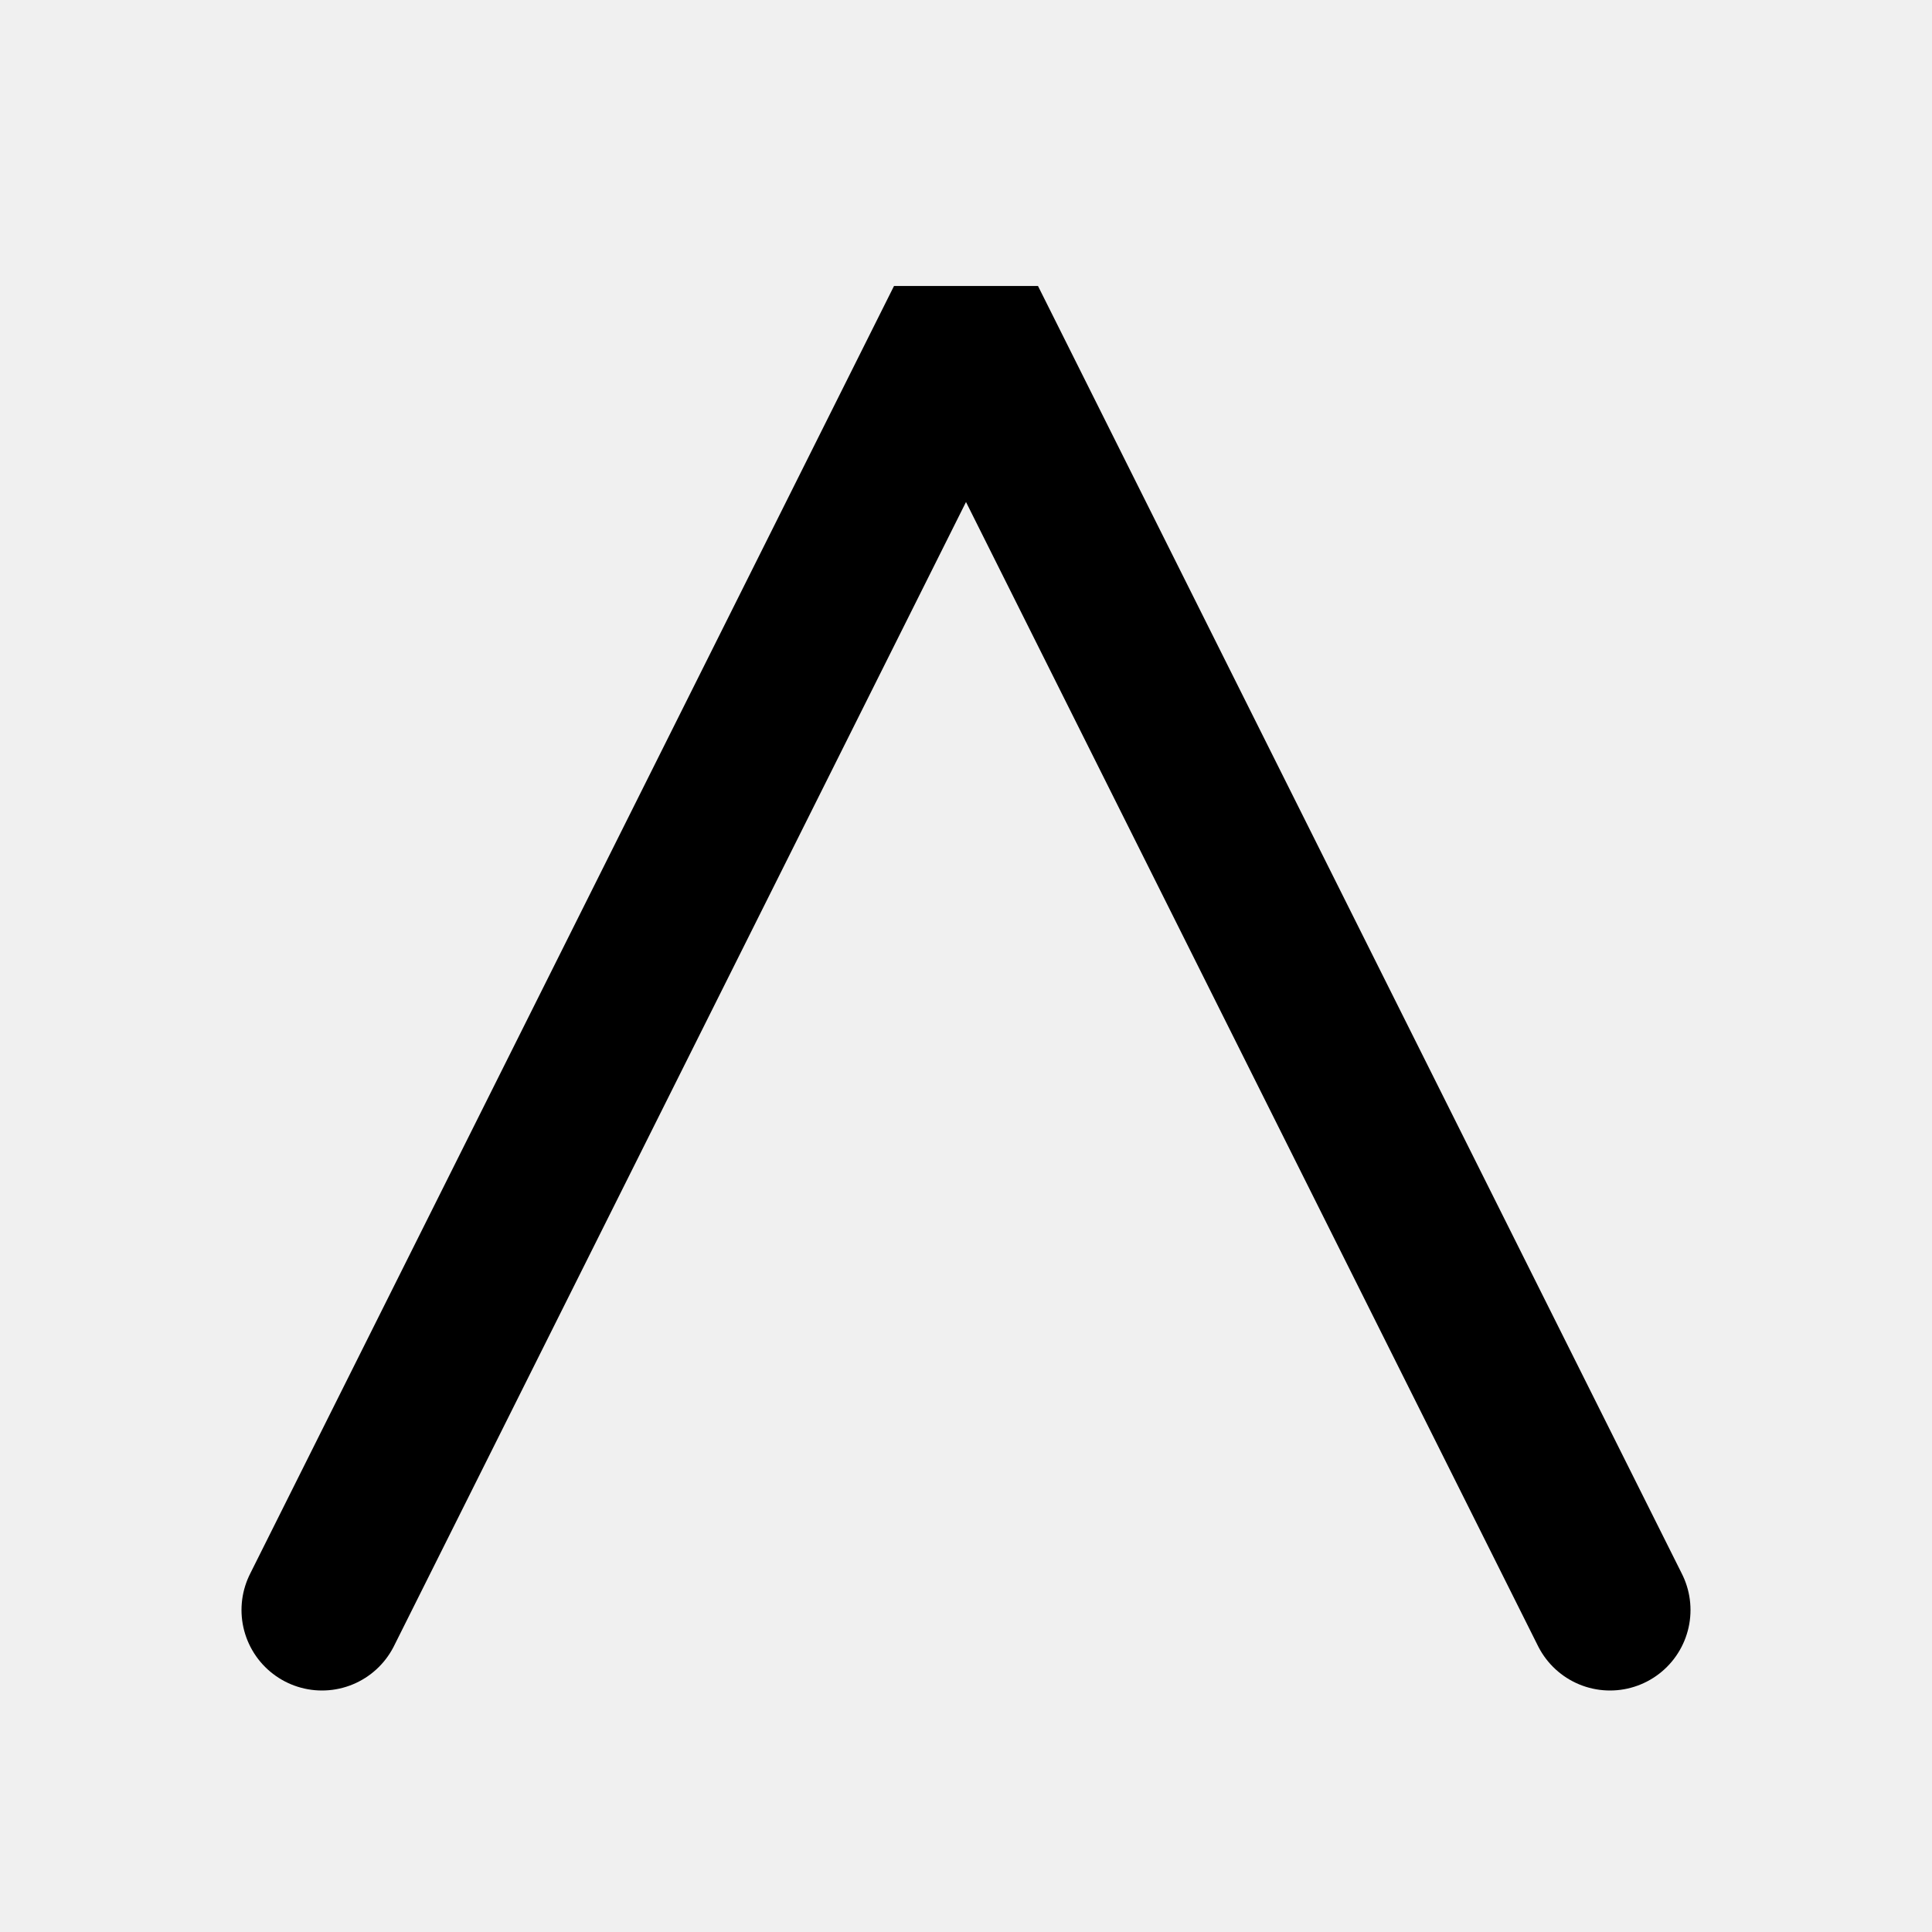
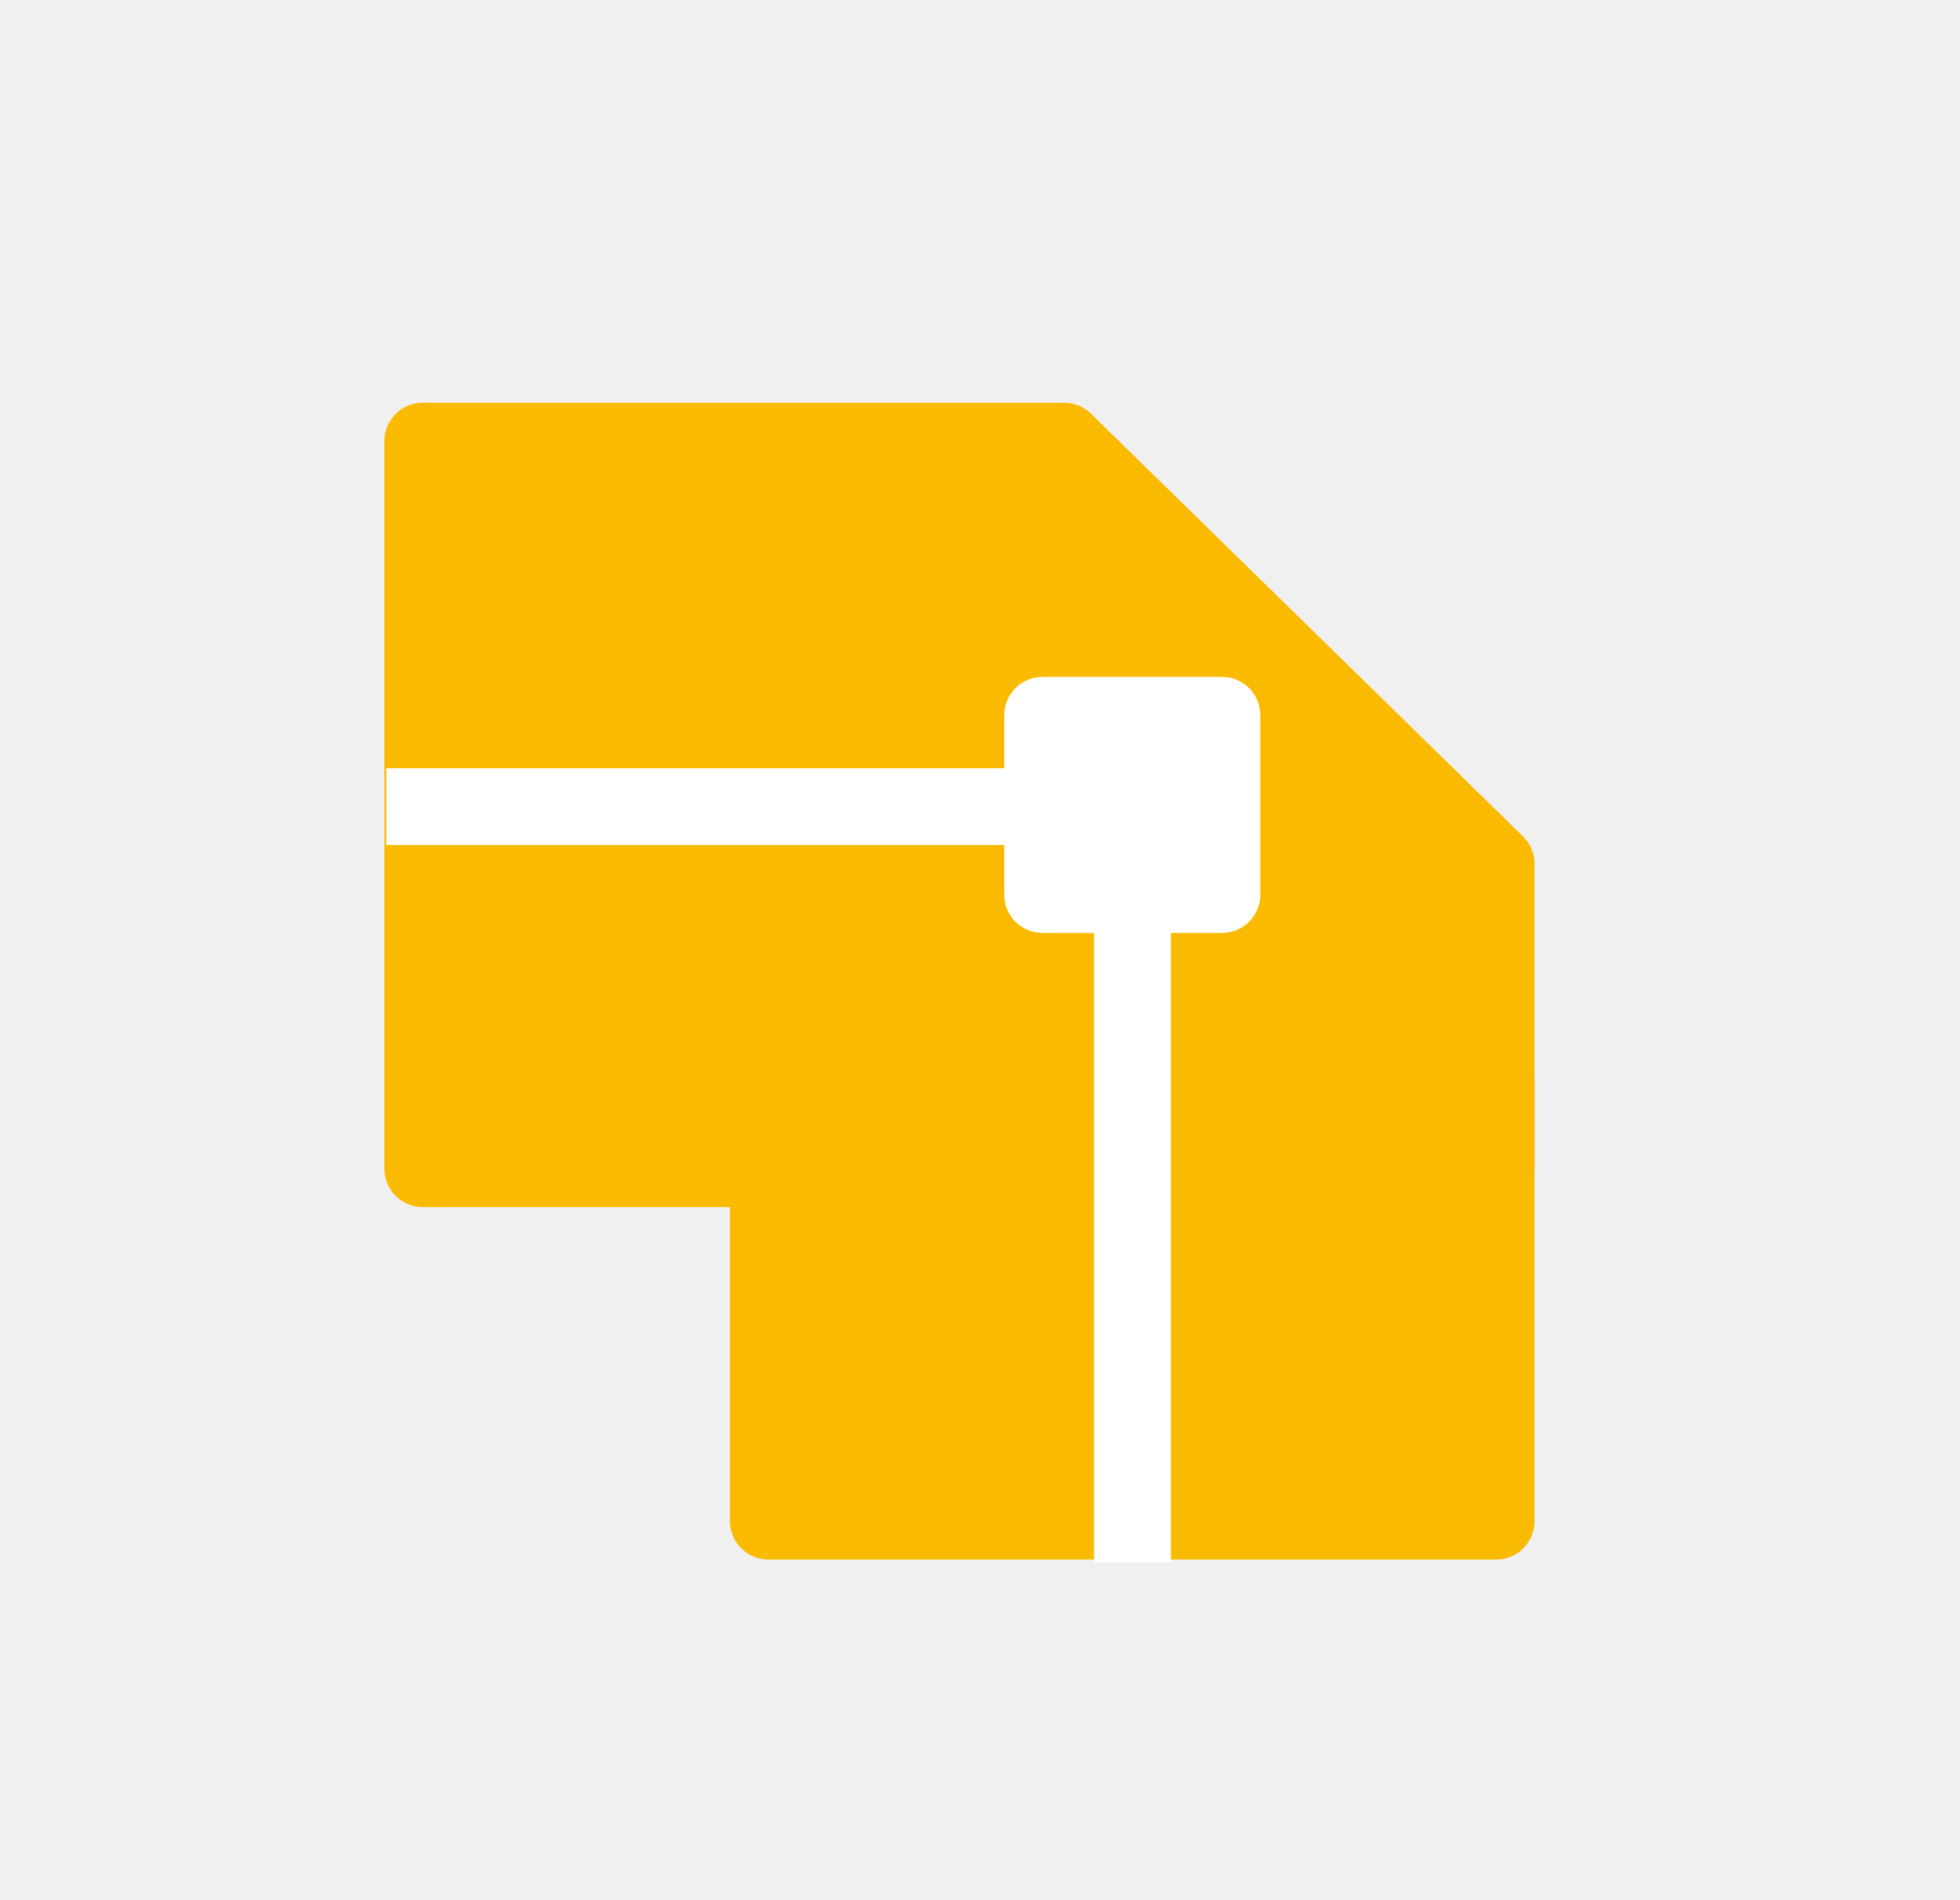
- <svg xmlns="http://www.w3.org/2000/svg" viewBox="0 0 24 24" fill="none" stroke="currentColor">
-   <polyline points="4,20 12,4 20,20" stroke-width="2" stroke-linecap="round" stroke-linejoin="bevel" />
+ <svg xmlns="http://www.w3.org/2000/svg" viewBox="0 0 51.04 49.47">
+   <defs>
+     <style>.cls-1{fill:none;}.cls-2{fill:#f9ba00;stroke:#f9ba00;}.cls-2,.cls-3{stroke-linecap:round;}.cls-2,.cls-3,.cls-4{stroke-linejoin:round;stroke-width:2px;}.cls-3,.cls-4{fill:#fff;stroke:#fff;}</style>
+   </defs>
+   <g id="Calque_2" data-name="Calque 2">
+     <g id="Calque_1-2" data-name="Calque 1">
+       <polyline class="cls-1" points="6.8 0 51.04 0 51.04 49.47 0 49.47 0 0 6.8 0" />
+       <rect class="cls-2" x="23.76" y="24.41" width="11.45" height="18.95" transform="translate(-4.4 63.38) rotate(-90)" />
+       <polygon class="cls-2" points="38.96 30.44 11.01 30.44 11.01 11.49 27.71 11.49 38.96 22.5 38.96 30.44" />
+       <rect class="cls-3" x="27.15" y="18.63" width="4.67" height="4.67" />
+       <line class="cls-4" x1="29.49" y1="21.01" x2="10.06" y2="21.01" />
+       <line class="cls-4" x1="29.49" y1="40.69" x2="29.49" y2="21.01" />
+     </g>
+   </g>
</svg>
